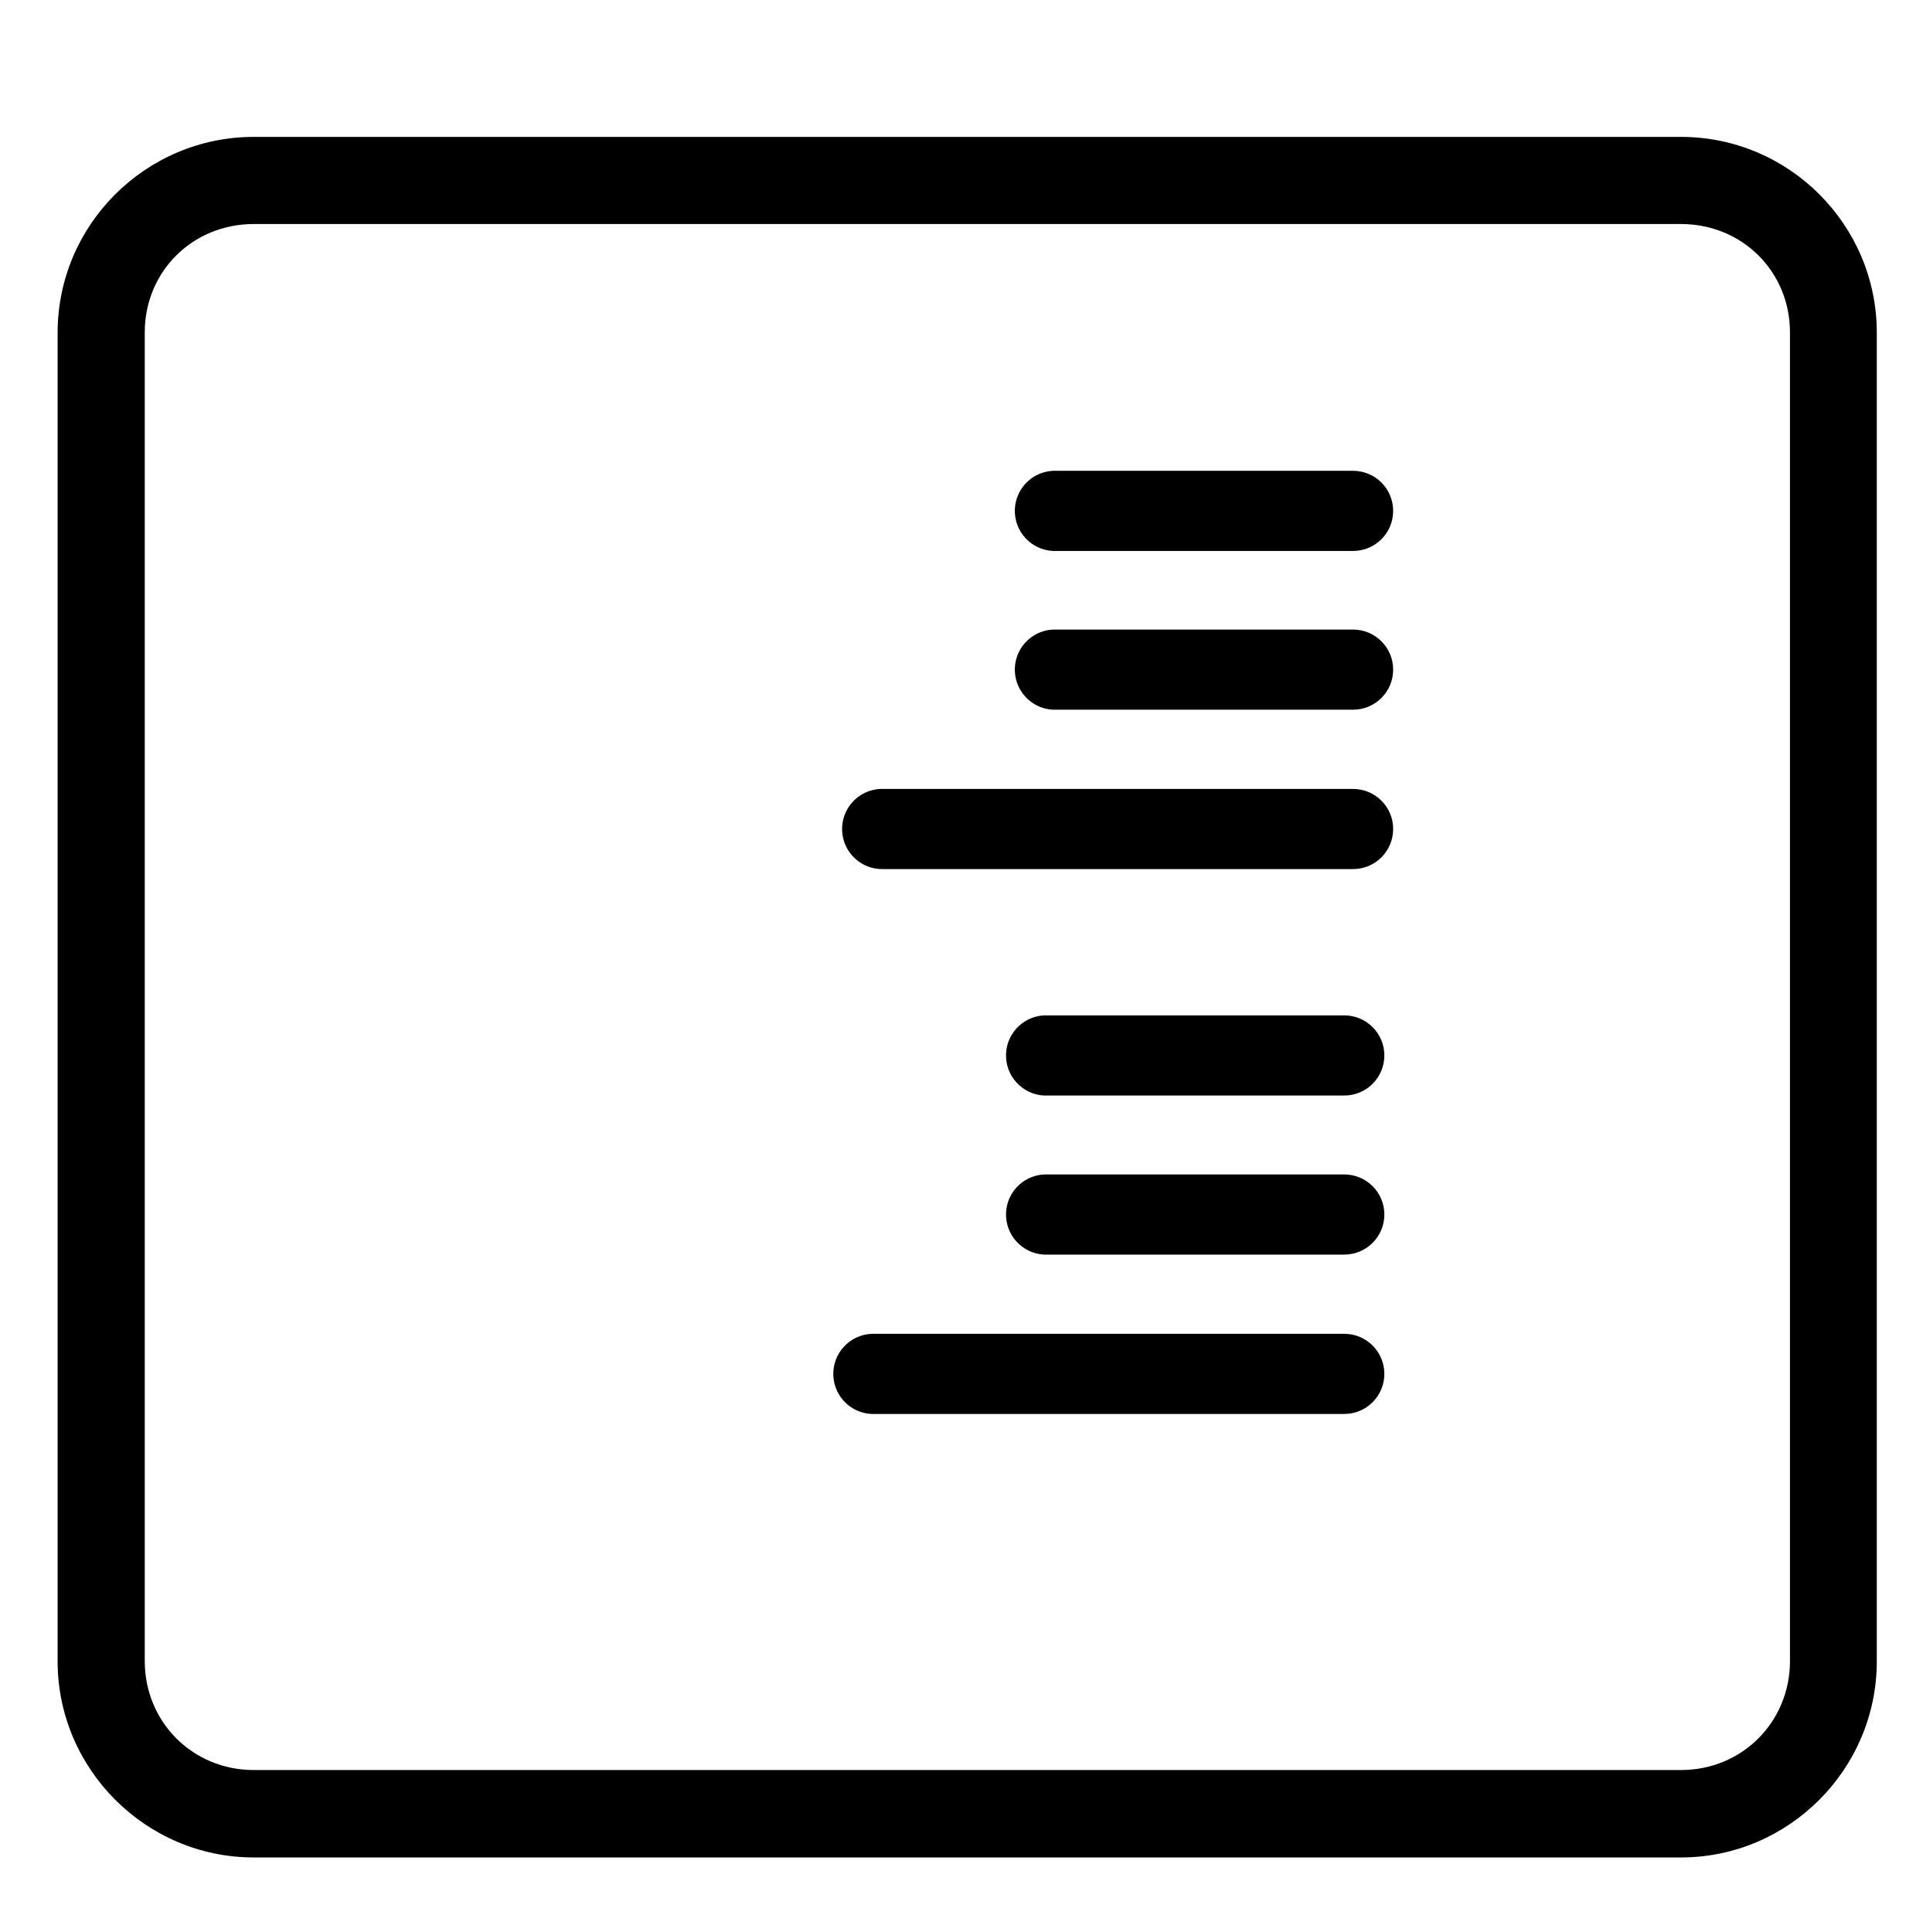
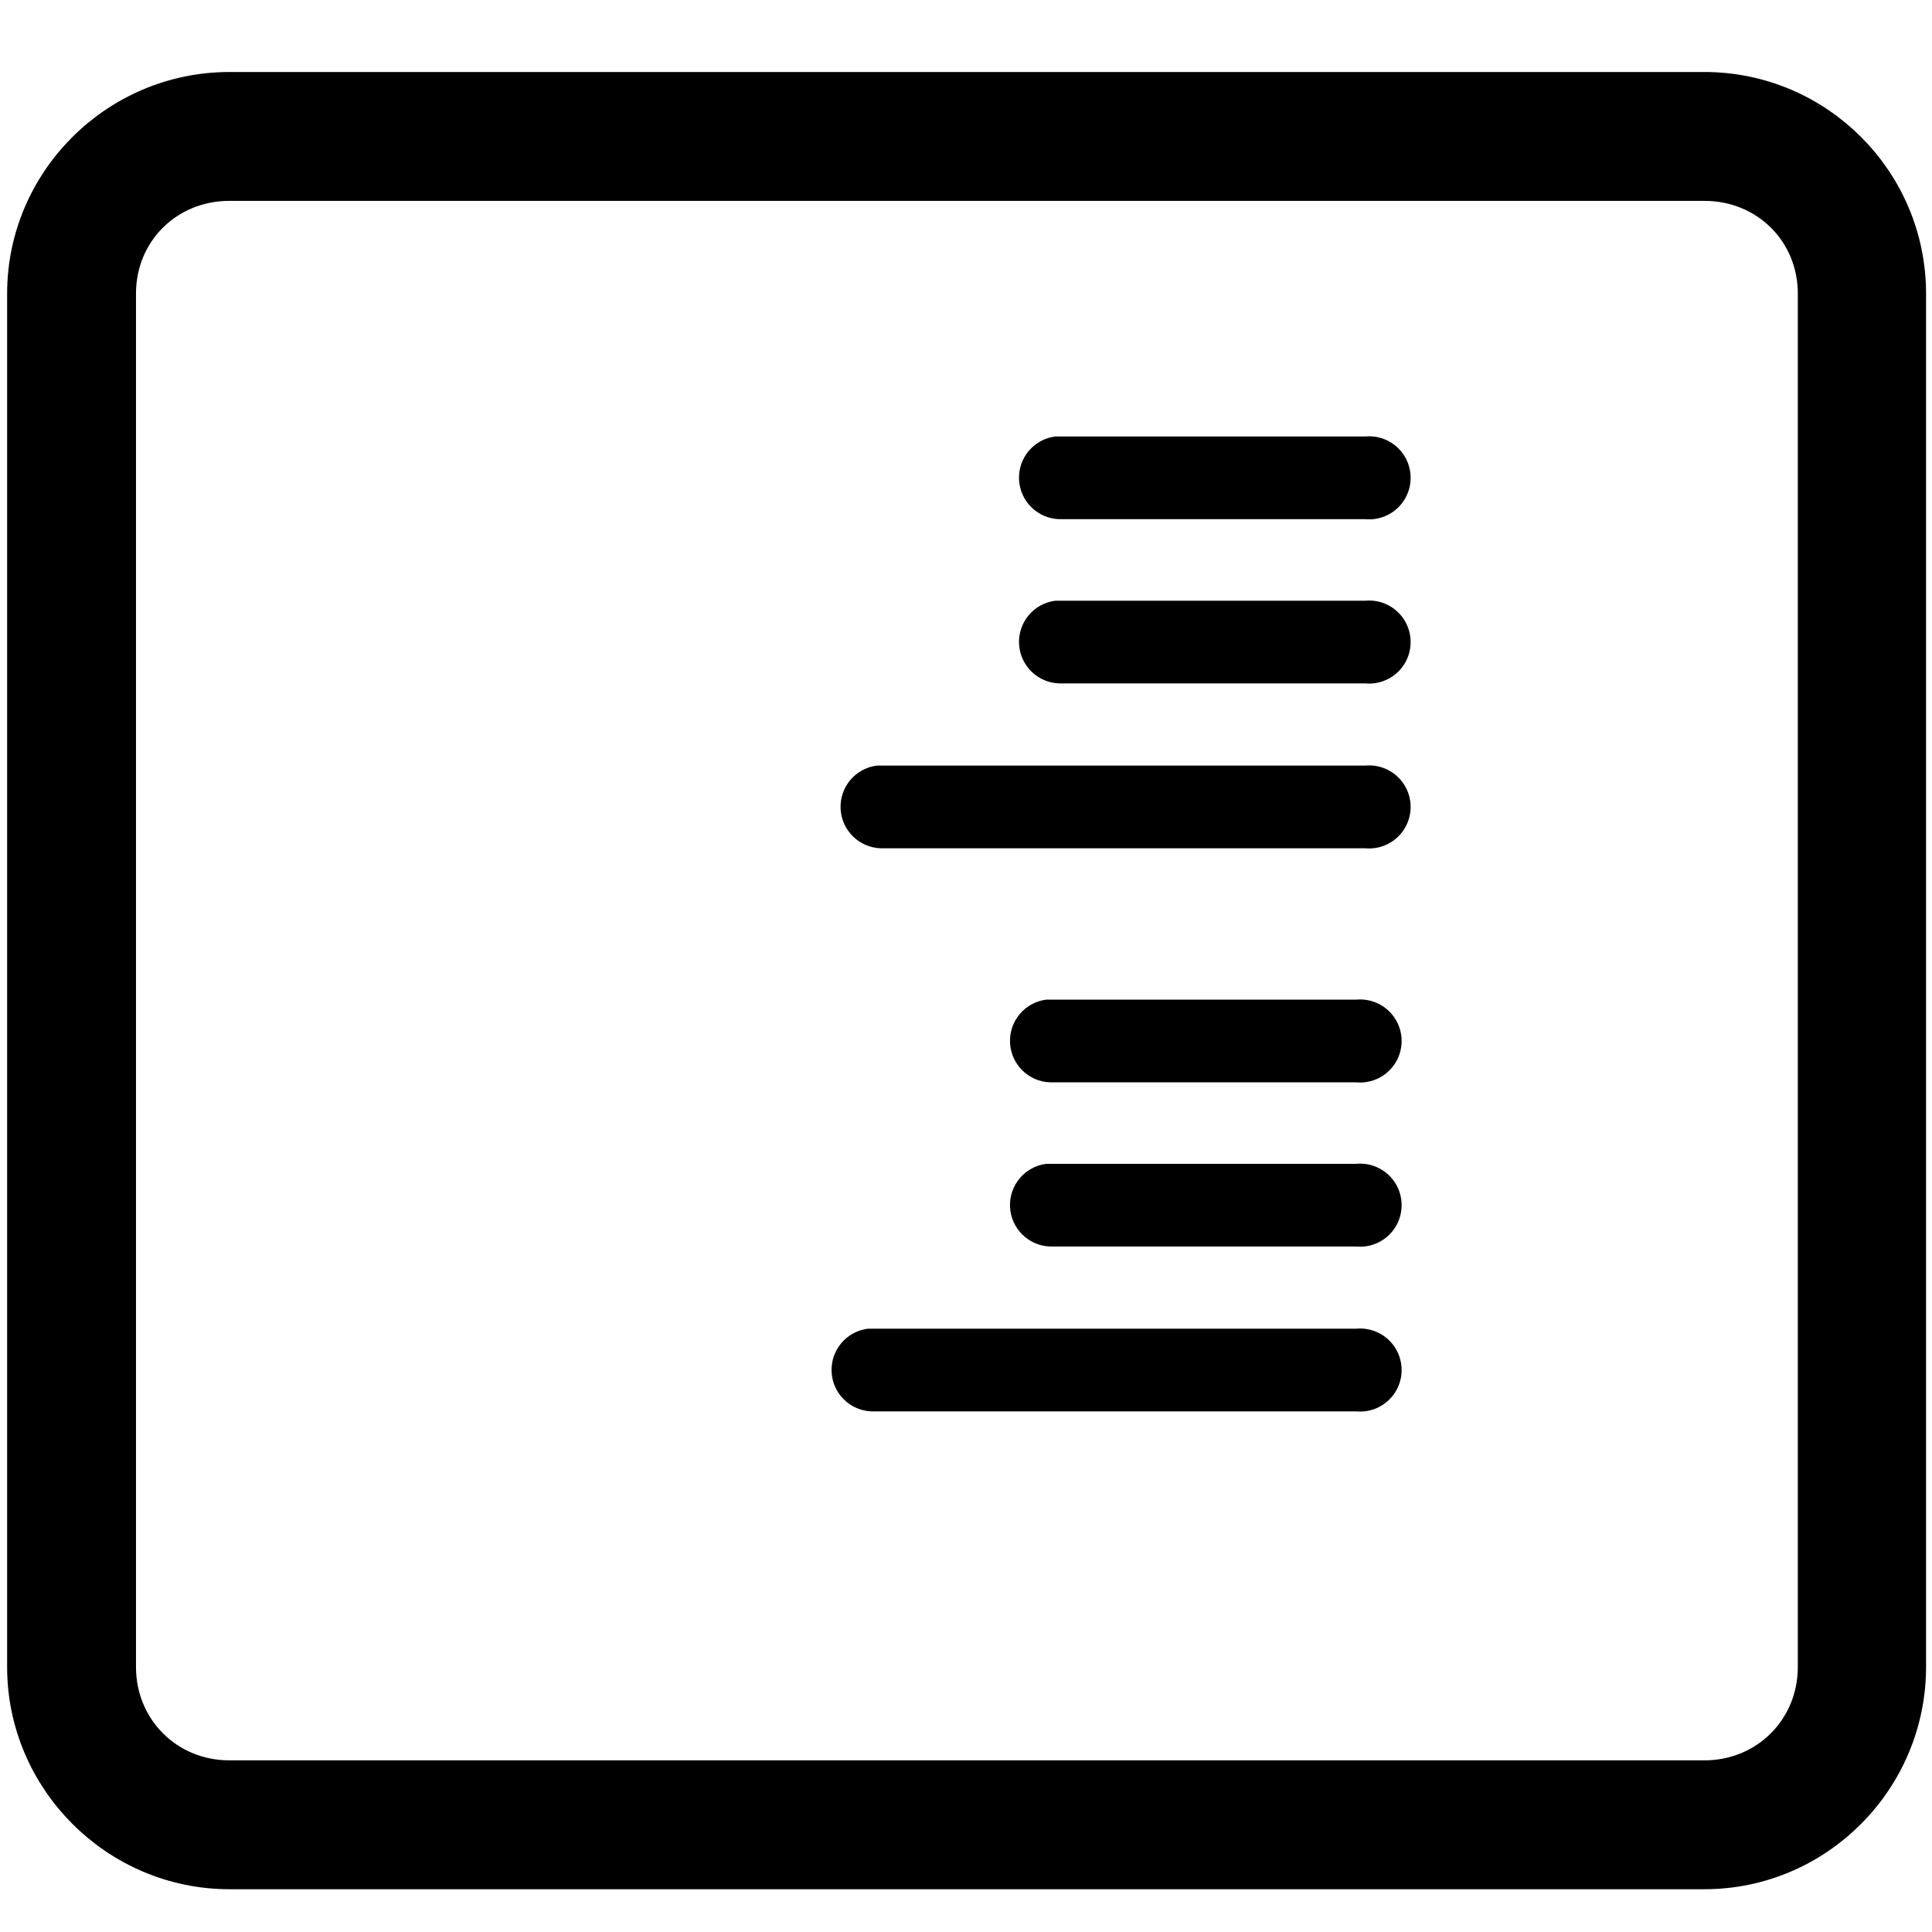
- <svg xmlns="http://www.w3.org/2000/svg" xmlns:ns1="http://www.openswatchbook.org/uri/2009/osb" width="23.931" height="24.054" viewBox="0 0 6.332 6.364" version="1.1" id="svg8">
+ <svg xmlns="http://www.w3.org/2000/svg" xmlns:ns1="http://www.openswatchbook.org/uri/2009/osb" width="128" height="128" viewBox="0 0 33.867 33.867" version="1.1" id="svg8">
  <defs id="defs2">
    <linearGradient id="linearGradient821" ns1:paint="solid">
      <stop style="stop-color:#000000;stop-opacity:1;" offset="0" id="stop819" />
    </linearGradient>
  </defs>
-   <g id="layer1" transform="translate(-101.8342,-143.3893)">
-     <path style="color:#000000;font-style:normal;font-variant:normal;font-weight:normal;font-stretch:normal;font-size:medium;line-height:normal;font-family:sans-serif;font-variant-ligatures:normal;font-variant-position:normal;font-variant-caps:normal;font-variant-numeric:normal;font-variant-alternates:normal;font-feature-settings:normal;text-indent:0;text-align:start;text-decoration:none;text-decoration-line:none;text-decoration-style:solid;text-decoration-color:#000000;letter-spacing:normal;word-spacing:normal;text-transform:none;writing-mode:lr-tb;direction:ltr;text-orientation:mixed;dominant-baseline:auto;baseline-shift:baseline;text-anchor:start;white-space:normal;shape-padding:0;clip-rule:nonzero;display:inline;overflow:visible;visibility:visible;opacity:1;isolation:auto;mix-blend-mode:normal;color-interpolation:sRGB;color-interpolation-filters:linearRGB;solid-color:#000000;solid-opacity:1;vector-effect:none;fill:#000000;fill-opacity:1;fill-rule:nonzero;stroke:none;stroke-width:0.265;stroke-linecap:round;stroke-linejoin:round;stroke-miterlimit:4;stroke-dasharray:none;stroke-dashoffset:0;stroke-opacity:1;color-rendering:auto;image-rendering:auto;shape-rendering:auto;text-rendering:auto;enable-background:accumulate" d="m 104.705,147.783 a 0.132,0.132 0 0 0 0.012,0.264 h 1.545 a 0.132,0.132 0 1 0 0,-0.264 h -1.545 a 0.132,0.132 0 0 0 -0.012,0 z" id="path4566-3" />
-     <path style="color:#000000;font-style:normal;font-variant:normal;font-weight:normal;font-stretch:normal;font-size:medium;line-height:normal;font-family:sans-serif;font-variant-ligatures:normal;font-variant-position:normal;font-variant-caps:normal;font-variant-numeric:normal;font-variant-alternates:normal;font-feature-settings:normal;text-indent:0;text-align:start;text-decoration:none;text-decoration-line:none;text-decoration-style:solid;text-decoration-color:#000000;letter-spacing:normal;word-spacing:normal;text-transform:none;writing-mode:lr-tb;direction:ltr;text-orientation:mixed;dominant-baseline:auto;baseline-shift:baseline;text-anchor:start;white-space:normal;shape-padding:0;clip-rule:nonzero;display:inline;overflow:visible;visibility:visible;opacity:1;isolation:auto;mix-blend-mode:normal;color-interpolation:sRGB;color-interpolation-filters:linearRGB;solid-color:#000000;solid-opacity:1;vector-effect:none;fill:#000000;fill-opacity:1;fill-rule:nonzero;stroke:none;stroke-width:0.265;stroke-linecap:round;stroke-linejoin:round;stroke-miterlimit:4;stroke-dasharray:none;stroke-dashoffset:0;stroke-opacity:1;color-rendering:auto;image-rendering:auto;shape-rendering:auto;text-rendering:auto;enable-background:accumulate" d="m 105.273,147.258 a 0.132,0.132 0 0 0 0.014,0.264 h 0.975 a 0.132,0.132 0 1 0 0,-0.264 h -0.975 a 0.132,0.132 0 0 0 -0.014,0 z" id="path4566-3-6" />
-     <path style="color:#000000;font-style:normal;font-variant:normal;font-weight:normal;font-stretch:normal;font-size:medium;line-height:normal;font-family:sans-serif;font-variant-ligatures:normal;font-variant-position:normal;font-variant-caps:normal;font-variant-numeric:normal;font-variant-alternates:normal;font-feature-settings:normal;text-indent:0;text-align:start;text-decoration:none;text-decoration-line:none;text-decoration-style:solid;text-decoration-color:#000000;letter-spacing:normal;word-spacing:normal;text-transform:none;writing-mode:lr-tb;direction:ltr;text-orientation:mixed;dominant-baseline:auto;baseline-shift:baseline;text-anchor:start;white-space:normal;shape-padding:0;clip-rule:nonzero;display:inline;overflow:visible;visibility:visible;opacity:1;isolation:auto;mix-blend-mode:normal;color-interpolation:sRGB;color-interpolation-filters:linearRGB;solid-color:#000000;solid-opacity:1;vector-effect:none;fill:#000000;fill-opacity:1;fill-rule:nonzero;stroke:none;stroke-width:0.265;stroke-linecap:round;stroke-linejoin:round;stroke-miterlimit:4;stroke-dasharray:none;stroke-dashoffset:0;stroke-opacity:1;color-rendering:auto;image-rendering:auto;shape-rendering:auto;text-rendering:auto;enable-background:accumulate" d="m 105.273,146.734 a 0.132,0.132 0 0 0 0.014,0.264 h 0.975 a 0.132,0.132 0 1 0 0,-0.264 h -0.975 a 0.132,0.132 0 0 0 -0.014,0 z" id="path4566-3-6-7" />
-     <path style="color:#000000;font-style:normal;font-variant:normal;font-weight:normal;font-stretch:normal;font-size:medium;line-height:normal;font-family:sans-serif;font-variant-ligatures:normal;font-variant-position:normal;font-variant-caps:normal;font-variant-numeric:normal;font-variant-alternates:normal;font-feature-settings:normal;text-indent:0;text-align:start;text-decoration:none;text-decoration-line:none;text-decoration-style:solid;text-decoration-color:#000000;letter-spacing:normal;word-spacing:normal;text-transform:none;writing-mode:lr-tb;direction:ltr;text-orientation:mixed;dominant-baseline:auto;baseline-shift:baseline;text-anchor:start;white-space:normal;shape-padding:0;clip-rule:nonzero;display:inline;overflow:visible;visibility:visible;opacity:1;isolation:auto;mix-blend-mode:normal;color-interpolation:sRGB;color-interpolation-filters:linearRGB;solid-color:#000000;solid-opacity:1;vector-effect:none;fill:#000000;fill-opacity:1;fill-rule:nonzero;stroke:none;stroke-width:0.287;stroke-linecap:round;stroke-linejoin:round;stroke-miterlimit:4;stroke-dasharray:none;stroke-dashoffset:0;stroke-opacity:1;paint-order:normal;color-rendering:auto;image-rendering:auto;shape-rendering:auto;text-rendering:auto;enable-background:accumulate" d="m 102.67,143.84 c -0.355,0 -0.646,0.289 -0.646,0.645 v 4.377 c 0,0.355 0.291,0.646 0.646,0.646 h 4.701 c 0.355,0 0.645,-0.291 0.645,-0.646 v -4.377 c 0,-0.355 -0.289,-0.645 -0.645,-0.645 z m 0,0.287 h 4.701 c 0.201,0 0.359,0.156 0.359,0.357 v 4.377 c 0,0.201 -0.158,0.359 -0.359,0.359 h -4.701 c -0.201,0 -0.359,-0.158 -0.359,-0.359 v -4.377 c 0,-0.201 0.158,-0.357 0.359,-0.357 z" id="rect865" />
-     <path style="color:#000000;font-style:normal;font-variant:normal;font-weight:normal;font-stretch:normal;font-size:medium;line-height:normal;font-family:sans-serif;font-variant-ligatures:normal;font-variant-position:normal;font-variant-caps:normal;font-variant-numeric:normal;font-variant-alternates:normal;font-feature-settings:normal;text-indent:0;text-align:start;text-decoration:none;text-decoration-line:none;text-decoration-style:solid;text-decoration-color:#000000;letter-spacing:normal;word-spacing:normal;text-transform:none;writing-mode:lr-tb;direction:ltr;text-orientation:mixed;dominant-baseline:auto;baseline-shift:baseline;text-anchor:start;white-space:normal;shape-padding:0;clip-rule:nonzero;display:inline;overflow:visible;visibility:visible;opacity:1;isolation:auto;mix-blend-mode:normal;color-interpolation:sRGB;color-interpolation-filters:linearRGB;solid-color:#000000;solid-opacity:1;vector-effect:none;fill:#000000;fill-opacity:1;fill-rule:nonzero;stroke:none;stroke-width:0.265;stroke-linecap:round;stroke-linejoin:round;stroke-miterlimit:4;stroke-dasharray:none;stroke-dashoffset:0;stroke-opacity:1;color-rendering:auto;image-rendering:auto;shape-rendering:auto;text-rendering:auto;enable-background:accumulate" d="m 104.734,145.988 a 0.132,0.132 0 0 0 0.012,0.264 h 1.545 a 0.132,0.132 0 1 0 0,-0.264 h -1.545 a 0.132,0.132 0 0 0 -0.012,0 z" id="path4566-3-3" />
-     <path style="color:#000000;font-style:normal;font-variant:normal;font-weight:normal;font-stretch:normal;font-size:medium;line-height:normal;font-family:sans-serif;font-variant-ligatures:normal;font-variant-position:normal;font-variant-caps:normal;font-variant-numeric:normal;font-variant-alternates:normal;font-feature-settings:normal;text-indent:0;text-align:start;text-decoration:none;text-decoration-line:none;text-decoration-style:solid;text-decoration-color:#000000;letter-spacing:normal;word-spacing:normal;text-transform:none;writing-mode:lr-tb;direction:ltr;text-orientation:mixed;dominant-baseline:auto;baseline-shift:baseline;text-anchor:start;white-space:normal;shape-padding:0;clip-rule:nonzero;display:inline;overflow:visible;visibility:visible;opacity:1;isolation:auto;mix-blend-mode:normal;color-interpolation:sRGB;color-interpolation-filters:linearRGB;solid-color:#000000;solid-opacity:1;vector-effect:none;fill:#000000;fill-opacity:1;fill-rule:nonzero;stroke:none;stroke-width:0.265;stroke-linecap:round;stroke-linejoin:round;stroke-miterlimit:4;stroke-dasharray:none;stroke-dashoffset:0;stroke-opacity:1;color-rendering:auto;image-rendering:auto;shape-rendering:auto;text-rendering:auto;enable-background:accumulate" d="m 105.302,145.463 a 0.132,0.132 0 0 0 0.014,0.264 h 0.975 a 0.132,0.132 0 1 0 0,-0.264 h -0.975 a 0.132,0.132 0 0 0 -0.014,0 z" id="path4566-3-6-6" />
-     <path style="color:#000000;font-style:normal;font-variant:normal;font-weight:normal;font-stretch:normal;font-size:medium;line-height:normal;font-family:sans-serif;font-variant-ligatures:normal;font-variant-position:normal;font-variant-caps:normal;font-variant-numeric:normal;font-variant-alternates:normal;font-feature-settings:normal;text-indent:0;text-align:start;text-decoration:none;text-decoration-line:none;text-decoration-style:solid;text-decoration-color:#000000;letter-spacing:normal;word-spacing:normal;text-transform:none;writing-mode:lr-tb;direction:ltr;text-orientation:mixed;dominant-baseline:auto;baseline-shift:baseline;text-anchor:start;white-space:normal;shape-padding:0;clip-rule:nonzero;display:inline;overflow:visible;visibility:visible;opacity:1;isolation:auto;mix-blend-mode:normal;color-interpolation:sRGB;color-interpolation-filters:linearRGB;solid-color:#000000;solid-opacity:1;vector-effect:none;fill:#000000;fill-opacity:1;fill-rule:nonzero;stroke:none;stroke-width:0.265;stroke-linecap:round;stroke-linejoin:round;stroke-miterlimit:4;stroke-dasharray:none;stroke-dashoffset:0;stroke-opacity:1;color-rendering:auto;image-rendering:auto;shape-rendering:auto;text-rendering:auto;enable-background:accumulate" d="m 105.302,144.94 a 0.132,0.132 0 0 0 0.014,0.264 h 0.975 a 0.132,0.132 0 1 0 0,-0.264 h -0.975 a 0.132,0.132 0 0 0 -0.014,0 z" id="path4566-3-6-7-7" />
+   <g id="layer1" transform="translate(-101.8342,-115.8869)">
+     <path style="color:#000000;font-style:normal;font-variant:normal;font-weight:normal;font-stretch:normal;font-size:medium;line-height:normal;font-family:sans-serif;font-variant-ligatures:normal;font-variant-position:normal;font-variant-caps:normal;font-variant-numeric:normal;font-variant-alternates:normal;font-feature-settings:normal;text-indent:0;text-align:start;text-decoration:none;text-decoration-line:none;text-decoration-style:solid;text-decoration-color:#000000;letter-spacing:normal;word-spacing:normal;text-transform:none;writing-mode:lr-tb;direction:ltr;text-orientation:mixed;dominant-baseline:auto;baseline-shift:baseline;text-anchor:start;white-space:normal;shape-padding:0;clip-rule:nonzero;display:inline;overflow:visible;visibility:visible;opacity:1;isolation:auto;mix-blend-mode:normal;color-interpolation:sRGB;color-interpolation-filters:linearRGB;solid-color:#000000;solid-opacity:1;vector-effect:none;fill:#000000;fill-opacity:1;fill-rule:nonzero;stroke:none;stroke-width:1.455;stroke-linecap:round;stroke-linejoin:round;stroke-miterlimit:4;stroke-dasharray:none;stroke-dashoffset:0;stroke-opacity:1;color-rendering:auto;image-rendering:auto;shape-rendering:auto;text-rendering:auto;enable-background:accumulate" d="m 117.049,139.178 a 0.728,0.728 0 0 0 0.064,1.45 h 8.497 a 0.728,0.728 0 1 0 0,-1.45 h -8.497 a 0.728,0.728 0 0 0 -0.064,0 z" id="path4566-3" />
+     <path style="color:#000000;font-style:normal;font-variant:normal;font-weight:normal;font-stretch:normal;font-size:medium;line-height:normal;font-family:sans-serif;font-variant-ligatures:normal;font-variant-position:normal;font-variant-caps:normal;font-variant-numeric:normal;font-variant-alternates:normal;font-feature-settings:normal;text-indent:0;text-align:start;text-decoration:none;text-decoration-line:none;text-decoration-style:solid;text-decoration-color:#000000;letter-spacing:normal;word-spacing:normal;text-transform:none;writing-mode:lr-tb;direction:ltr;text-orientation:mixed;dominant-baseline:auto;baseline-shift:baseline;text-anchor:start;white-space:normal;shape-padding:0;clip-rule:nonzero;display:inline;overflow:visible;visibility:visible;opacity:1;isolation:auto;mix-blend-mode:normal;color-interpolation:sRGB;color-interpolation-filters:linearRGB;solid-color:#000000;solid-opacity:1;vector-effect:none;fill:#000000;fill-opacity:1;fill-rule:nonzero;stroke:none;stroke-width:1.455;stroke-linecap:round;stroke-linejoin:round;stroke-miterlimit:4;stroke-dasharray:none;stroke-dashoffset:0;stroke-opacity:1;color-rendering:auto;image-rendering:auto;shape-rendering:auto;text-rendering:auto;enable-background:accumulate" d="m 120.175,136.288 a 0.728,0.728 0 0 0 0.075,1.45 h 5.36 a 0.728,0.728 0 1 0 0,-1.45 h -5.36 a 0.728,0.728 0 0 0 -0.075,0 z" id="path4566-3-6" />
+     <path style="color:#000000;font-style:normal;font-variant:normal;font-weight:normal;font-stretch:normal;font-size:medium;line-height:normal;font-family:sans-serif;font-variant-ligatures:normal;font-variant-position:normal;font-variant-caps:normal;font-variant-numeric:normal;font-variant-alternates:normal;font-feature-settings:normal;text-indent:0;text-align:start;text-decoration:none;text-decoration-line:none;text-decoration-style:solid;text-decoration-color:#000000;letter-spacing:normal;word-spacing:normal;text-transform:none;writing-mode:lr-tb;direction:ltr;text-orientation:mixed;dominant-baseline:auto;baseline-shift:baseline;text-anchor:start;white-space:normal;shape-padding:0;clip-rule:nonzero;display:inline;overflow:visible;visibility:visible;opacity:1;isolation:auto;mix-blend-mode:normal;color-interpolation:sRGB;color-interpolation-filters:linearRGB;solid-color:#000000;solid-opacity:1;vector-effect:none;fill:#000000;fill-opacity:1;fill-rule:nonzero;stroke:none;stroke-width:1.455;stroke-linecap:round;stroke-linejoin:round;stroke-miterlimit:4;stroke-dasharray:none;stroke-dashoffset:0;stroke-opacity:1;color-rendering:auto;image-rendering:auto;shape-rendering:auto;text-rendering:auto;enable-background:accumulate" d="m 120.175,133.41 a 0.728,0.728 0 0 0 0.075,1.45 h 5.36 a 0.728,0.728 0 1 0 0,-1.45 h -5.36 a 0.728,0.728 0 0 0 -0.075,0 z" id="path4566-3-6-7" />
+     <path style="color:#000000;font-style:normal;font-variant:normal;font-weight:normal;font-stretch:normal;font-size:medium;line-height:normal;font-family:sans-serif;font-variant-ligatures:normal;font-variant-position:normal;font-variant-caps:normal;font-variant-numeric:normal;font-variant-alternates:normal;font-feature-settings:normal;text-indent:0;text-align:start;text-decoration:none;text-decoration-line:none;text-decoration-style:solid;text-decoration-color:#000000;letter-spacing:normal;word-spacing:normal;text-transform:none;writing-mode:lr-tb;direction:ltr;text-orientation:mixed;dominant-baseline:auto;baseline-shift:baseline;text-anchor:start;white-space:normal;shape-padding:0;clip-rule:nonzero;display:inline;overflow:visible;visibility:visible;opacity:1;isolation:auto;mix-blend-mode:normal;color-interpolation:sRGB;color-interpolation-filters:linearRGB;solid-color:#000000;solid-opacity:1;vector-effect:none;fill:#000000;fill-opacity:1;fill-rule:nonzero;stroke:#000000;stroke-width:0.68;stroke-linecap:round;stroke-linejoin:round;stroke-miterlimit:4;stroke-dasharray:none;stroke-dashoffset:0;stroke-opacity:1;paint-order:normal;color-rendering:auto;image-rendering:auto;shape-rendering:auto;text-rendering:auto;enable-background:accumulate" d="m 105.855,117.489 c -1.954,0 -3.556,1.591 -3.556,3.545 v 24.074 c 0,1.954 1.602,3.556 3.556,3.556 h 25.857 c 1.954,0 3.545,-1.602 3.545,-3.556 v -24.074 c 0,-1.954 -1.591,-3.545 -3.545,-3.545 z m 0,1.579 h 25.857 c 1.108,0 1.977,0.858 1.977,1.966 v 24.074 c 0,1.108 -0.869,1.977 -1.977,1.977 h -25.857 c -1.108,0 -1.977,-0.869 -1.977,-1.977 v -24.074 c 0,-1.108 0.869,-1.966 1.977,-1.966 z" id="rect865" />
+     <path style="color:#000000;font-style:normal;font-variant:normal;font-weight:normal;font-stretch:normal;font-size:medium;line-height:normal;font-family:sans-serif;font-variant-ligatures:normal;font-variant-position:normal;font-variant-caps:normal;font-variant-numeric:normal;font-variant-alternates:normal;font-feature-settings:normal;text-indent:0;text-align:start;text-decoration:none;text-decoration-line:none;text-decoration-style:solid;text-decoration-color:#000000;letter-spacing:normal;word-spacing:normal;text-transform:none;writing-mode:lr-tb;direction:ltr;text-orientation:mixed;dominant-baseline:auto;baseline-shift:baseline;text-anchor:start;white-space:normal;shape-padding:0;clip-rule:nonzero;display:inline;overflow:visible;visibility:visible;opacity:1;isolation:auto;mix-blend-mode:normal;color-interpolation:sRGB;color-interpolation-filters:linearRGB;solid-color:#000000;solid-opacity:1;vector-effect:none;fill:#000000;fill-opacity:1;fill-rule:nonzero;stroke:none;stroke-width:1.455;stroke-linecap:round;stroke-linejoin:round;stroke-miterlimit:4;stroke-dasharray:none;stroke-dashoffset:0;stroke-opacity:1;color-rendering:auto;image-rendering:auto;shape-rendering:auto;text-rendering:auto;enable-background:accumulate" d="m 117.207,129.307 a 0.728,0.728 0 0 0 0.064,1.45 h 8.497 a 0.728,0.728 0 1 0 0,-1.45 h -8.497 a 0.728,0.728 0 0 0 -0.064,0 z" id="path4566-3-3" />
+     <path style="color:#000000;font-style:normal;font-variant:normal;font-weight:normal;font-stretch:normal;font-size:medium;line-height:normal;font-family:sans-serif;font-variant-ligatures:normal;font-variant-position:normal;font-variant-caps:normal;font-variant-numeric:normal;font-variant-alternates:normal;font-feature-settings:normal;text-indent:0;text-align:start;text-decoration:none;text-decoration-line:none;text-decoration-style:solid;text-decoration-color:#000000;letter-spacing:normal;word-spacing:normal;text-transform:none;writing-mode:lr-tb;direction:ltr;text-orientation:mixed;dominant-baseline:auto;baseline-shift:baseline;text-anchor:start;white-space:normal;shape-padding:0;clip-rule:nonzero;display:inline;overflow:visible;visibility:visible;opacity:1;isolation:auto;mix-blend-mode:normal;color-interpolation:sRGB;color-interpolation-filters:linearRGB;solid-color:#000000;solid-opacity:1;vector-effect:none;fill:#000000;fill-opacity:1;fill-rule:nonzero;stroke:none;stroke-width:1.455;stroke-linecap:round;stroke-linejoin:round;stroke-miterlimit:4;stroke-dasharray:none;stroke-dashoffset:0;stroke-opacity:1;color-rendering:auto;image-rendering:auto;shape-rendering:auto;text-rendering:auto;enable-background:accumulate" d="m 120.333,126.417 a 0.728,0.728 0 0 0 0.075,1.45 h 5.36 a 0.728,0.728 0 1 0 0,-1.45 h -5.36 a 0.728,0.728 0 0 0 -0.075,0 z" id="path4566-3-6-6" />
+     <path style="color:#000000;font-style:normal;font-variant:normal;font-weight:normal;font-stretch:normal;font-size:medium;line-height:normal;font-family:sans-serif;font-variant-ligatures:normal;font-variant-position:normal;font-variant-caps:normal;font-variant-numeric:normal;font-variant-alternates:normal;font-feature-settings:normal;text-indent:0;text-align:start;text-decoration:none;text-decoration-line:none;text-decoration-style:solid;text-decoration-color:#000000;letter-spacing:normal;word-spacing:normal;text-transform:none;writing-mode:lr-tb;direction:ltr;text-orientation:mixed;dominant-baseline:auto;baseline-shift:baseline;text-anchor:start;white-space:normal;shape-padding:0;clip-rule:nonzero;display:inline;overflow:visible;visibility:visible;opacity:1;isolation:auto;mix-blend-mode:normal;color-interpolation:sRGB;color-interpolation-filters:linearRGB;solid-color:#000000;solid-opacity:1;vector-effect:none;fill:#000000;fill-opacity:1;fill-rule:nonzero;stroke:none;stroke-width:1.455;stroke-linecap:round;stroke-linejoin:round;stroke-miterlimit:4;stroke-dasharray:none;stroke-dashoffset:0;stroke-opacity:1;color-rendering:auto;image-rendering:auto;shape-rendering:auto;text-rendering:auto;enable-background:accumulate" d="m 120.333,123.538 a 0.728,0.728 0 0 0 0.075,1.45 h 5.36 a 0.728,0.728 0 1 0 0,-1.45 h -5.36 a 0.728,0.728 0 0 0 -0.075,0 z" id="path4566-3-6-7-7" />
  </g>
</svg>
